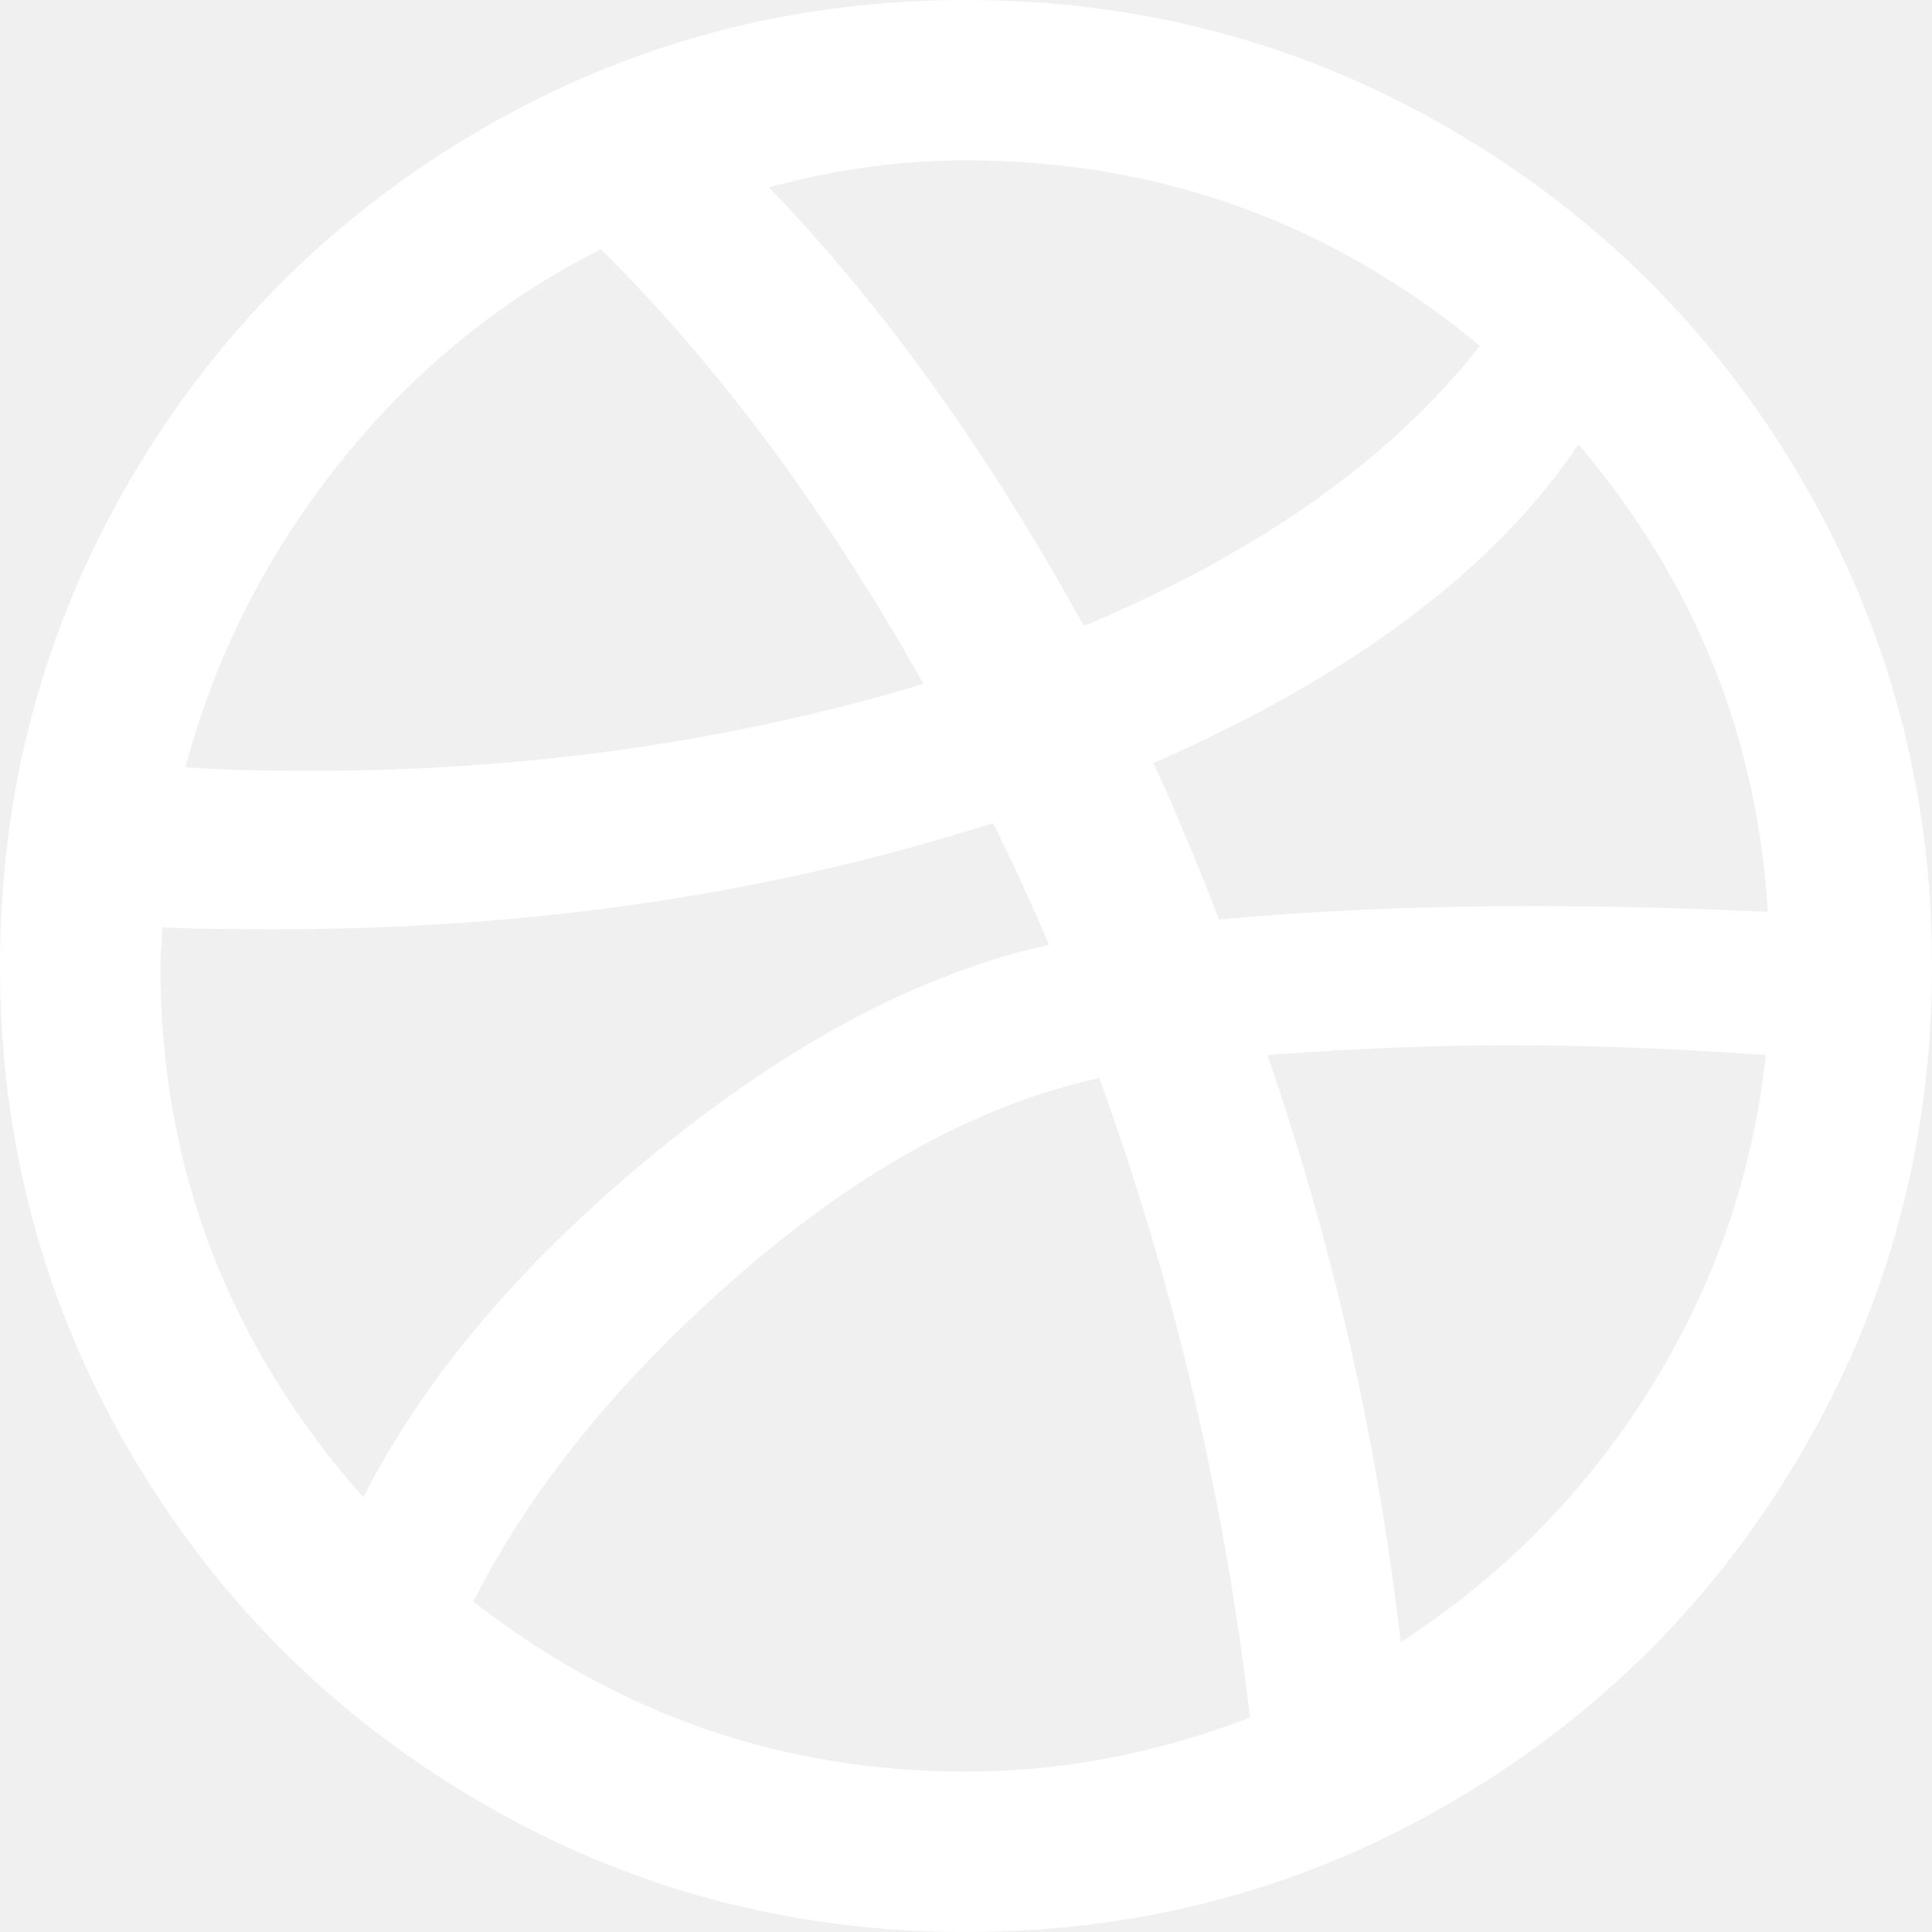
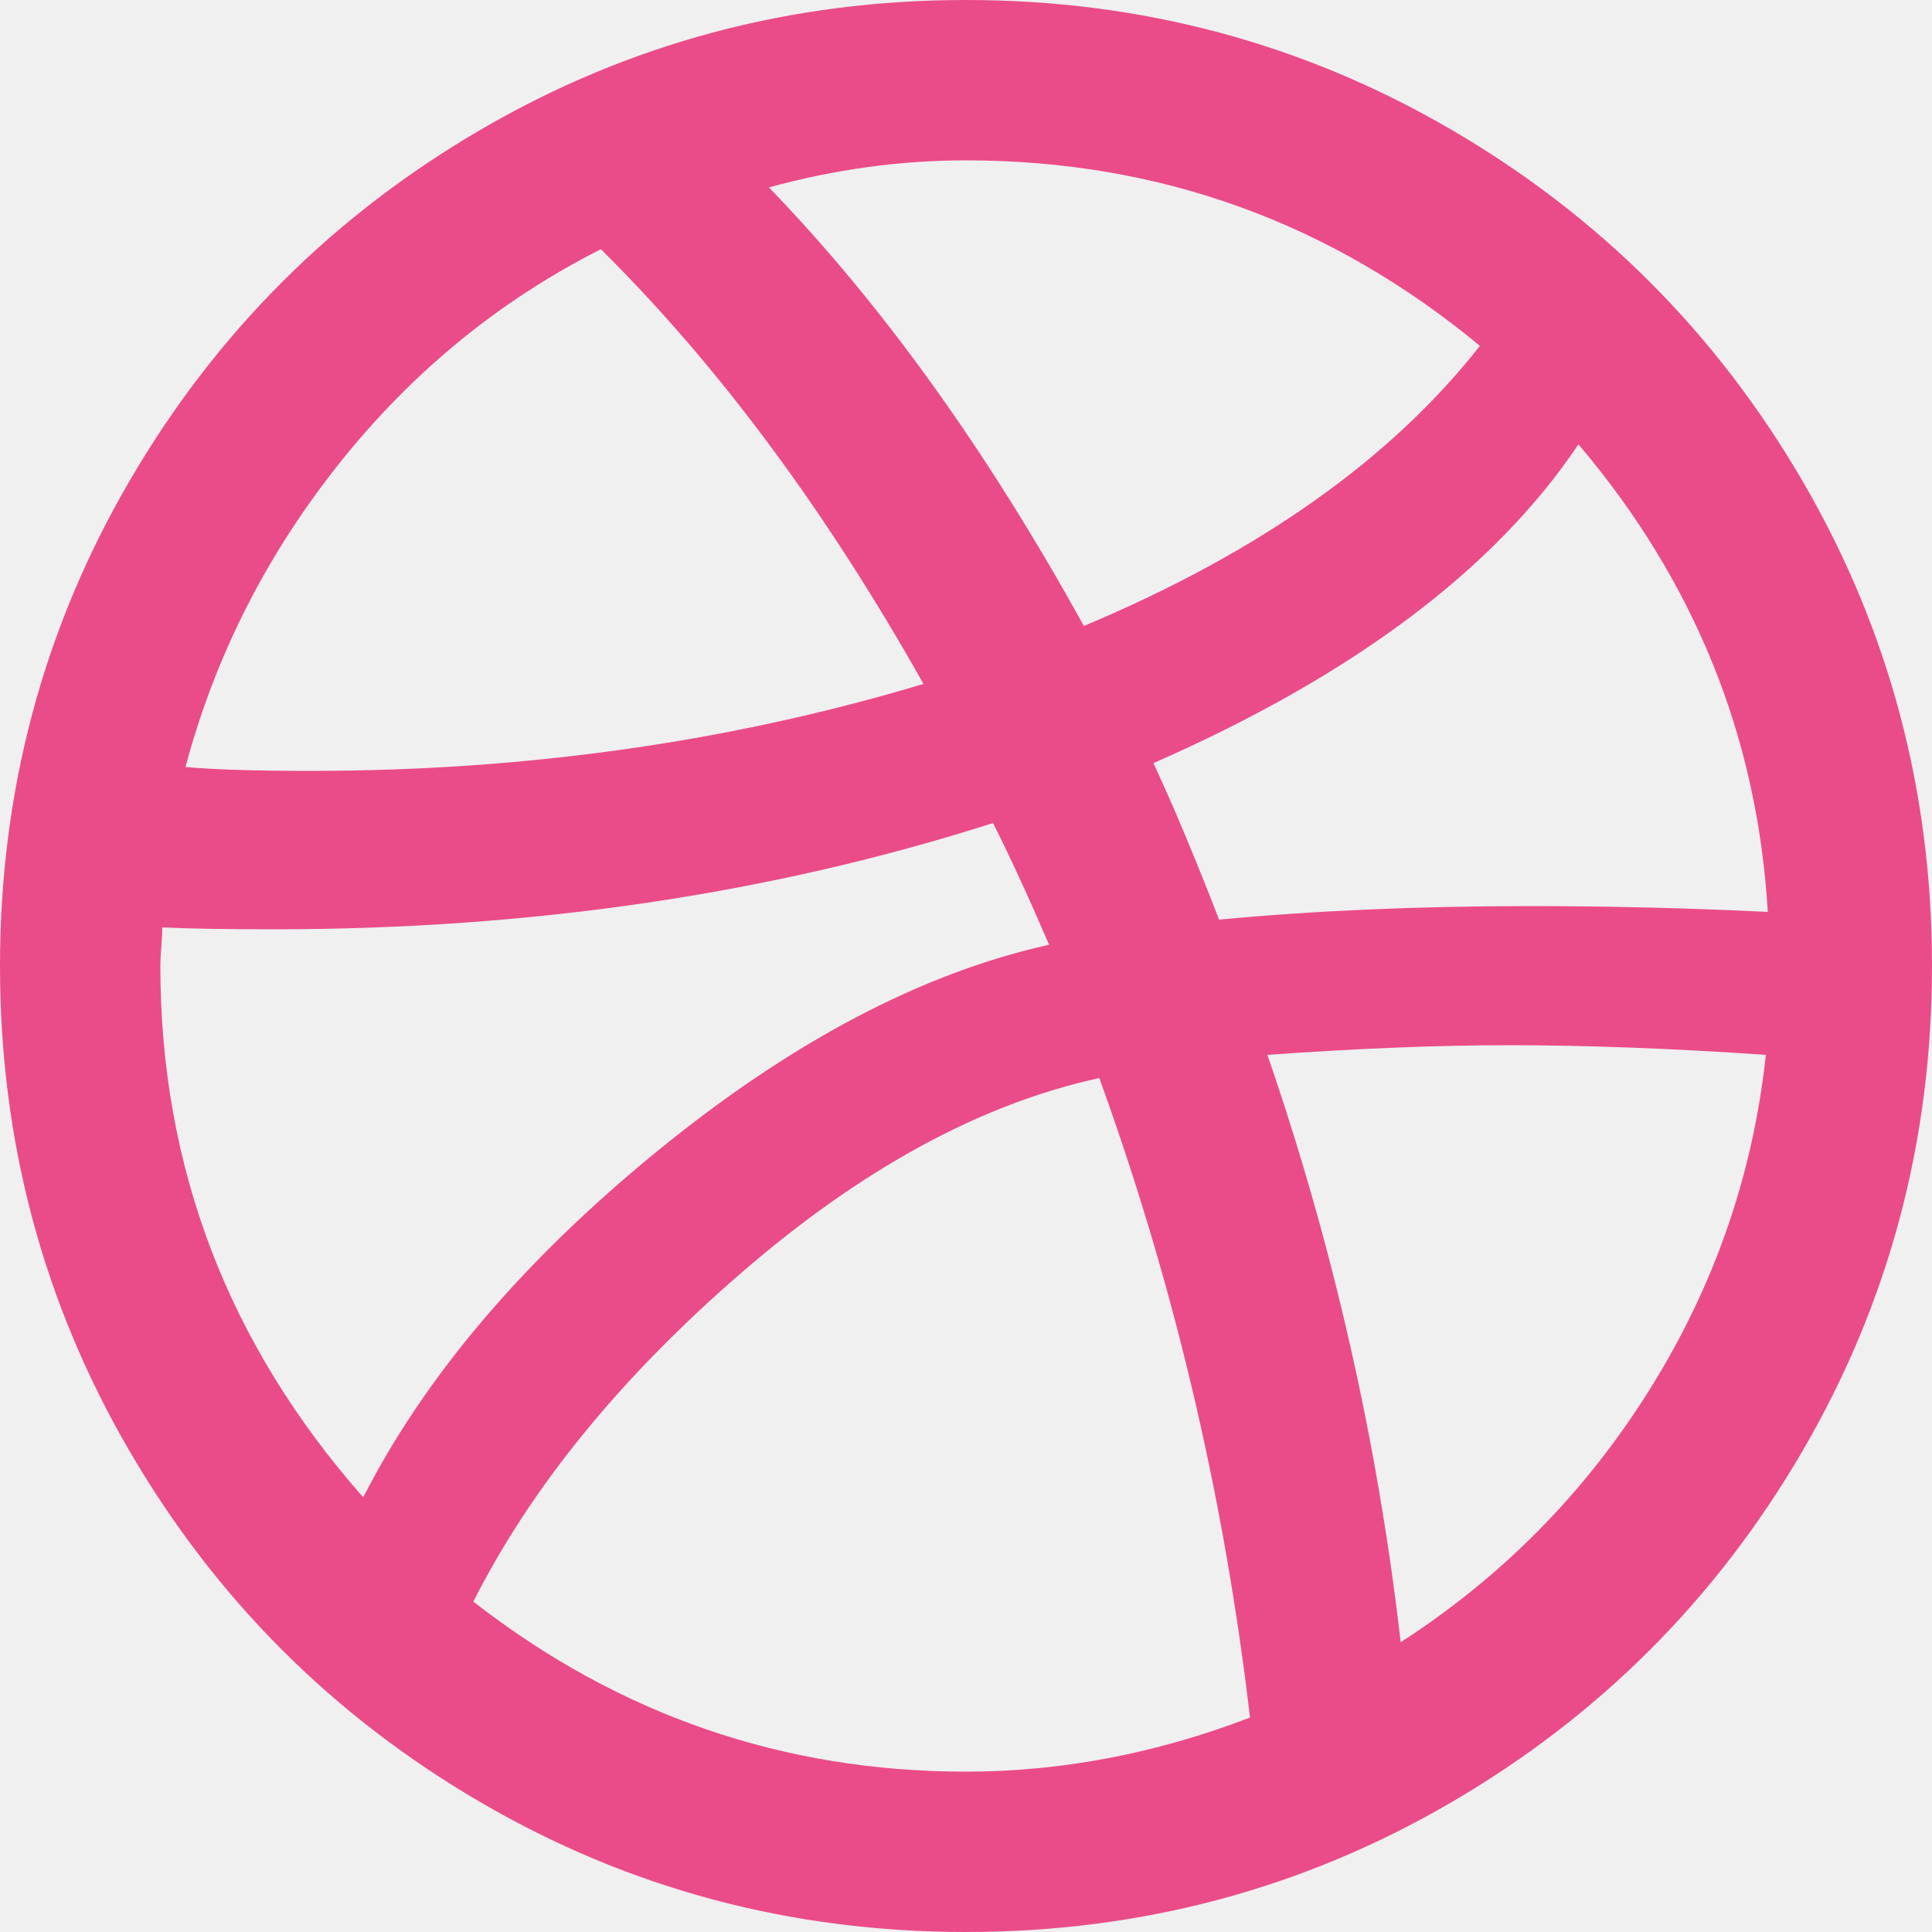
<svg xmlns="http://www.w3.org/2000/svg" width="50px" height="50px" viewBox="0 0 50 50" version="1.1">
-   <defs />
  <g id="Page-1" stroke="none" stroke-width="1" fill="none" fill-rule="evenodd">
-     <g id="Artboard-1" transform="translate(-50, 0)" fill="#FFFFFF">
+     <g id="Artboard-1" transform="translate(-50, 0)" fill="#ea4c89">
      <path d="M50,25 C50,20.467 51.117,16.283 53.35,12.45 C55.583,8.617 58.617,5.583 62.45,3.35 C66.283,1.117 70.467,0 75,0 C79.533,0 83.717,1.117 87.55,3.35 C91.383,5.583 94.417,8.617 96.65,12.45 C98.883,16.283 100,20.467 100,25 C100,29.533 98.883,33.717 96.65,37.55 C94.417,41.383 91.383,44.417 87.55,46.65 C83.717,48.883 79.533,50 75,50 C70.467,50 66.283,48.883 62.45,46.65 C58.617,44.417 55.583,41.383 53.35,37.55 C51.117,33.717 50,29.533 50,25 L50,25 Z M54.15,25 C54.15,30.2 55.9,34.783 59.4,38.75 C61,35.617 63.533,32.633 67,29.8 C70.467,26.967 73.85,25.183 77.15,24.45 C76.65,23.283 76.167,22.233 75.7,21.3 C69.967,23.133 63.767,24.05 57.1,24.05 C55.8,24.05 54.833,24.033 54.2,24 C54.2,24.133 54.192,24.3 54.175,24.5 C54.158,24.7 54.15,24.867 54.15,25 L54.15,25 Z M54.8,19.85 C55.533,19.917 56.617,19.95 58.05,19.95 C63.617,19.95 68.9,19.2 73.9,17.7 C71.367,13.2 68.583,9.45 65.55,6.45 C62.917,7.783 60.658,9.633 58.775,12 C56.892,14.367 55.567,16.983 54.8,19.85 L54.8,19.85 Z M62.25,41.45 C66.017,44.383 70.267,45.85 75,45.85 C77.467,45.85 79.917,45.383 82.35,44.45 C81.683,38.75 80.383,33.233 78.45,27.9 C75.383,28.567 72.292,30.25 69.175,32.95 C66.058,35.65 63.75,38.483 62.25,41.45 L62.25,41.45 Z M69.9,4.85 C72.833,7.883 75.55,11.667 78.05,16.2 C82.583,14.3 86,11.883 88.3,8.95 C84.433,5.75 80,4.15 75,4.15 C73.3,4.15 71.6,4.383 69.9,4.85 L69.9,4.85 Z M79.85,19.75 C80.35,20.817 80.917,22.167 81.55,23.8 C84.017,23.567 86.7,23.45 89.6,23.45 C91.667,23.45 93.717,23.5 95.75,23.6 C95.483,19.067 93.85,15.033 90.85,11.5 C88.683,14.733 85.017,17.483 79.85,19.75 L79.85,19.75 Z M82.8,27.3 C84.5,32.233 85.65,37.3 86.25,42.5 C88.883,40.8 91.033,38.617 92.7,35.95 C94.367,33.283 95.367,30.4 95.7,27.3 C93.267,27.133 91.05,27.05 89.05,27.05 C87.217,27.05 85.133,27.133 82.8,27.3 L82.8,27.3 Z" id="Shape" />
    </g>
  </g>
</svg>
